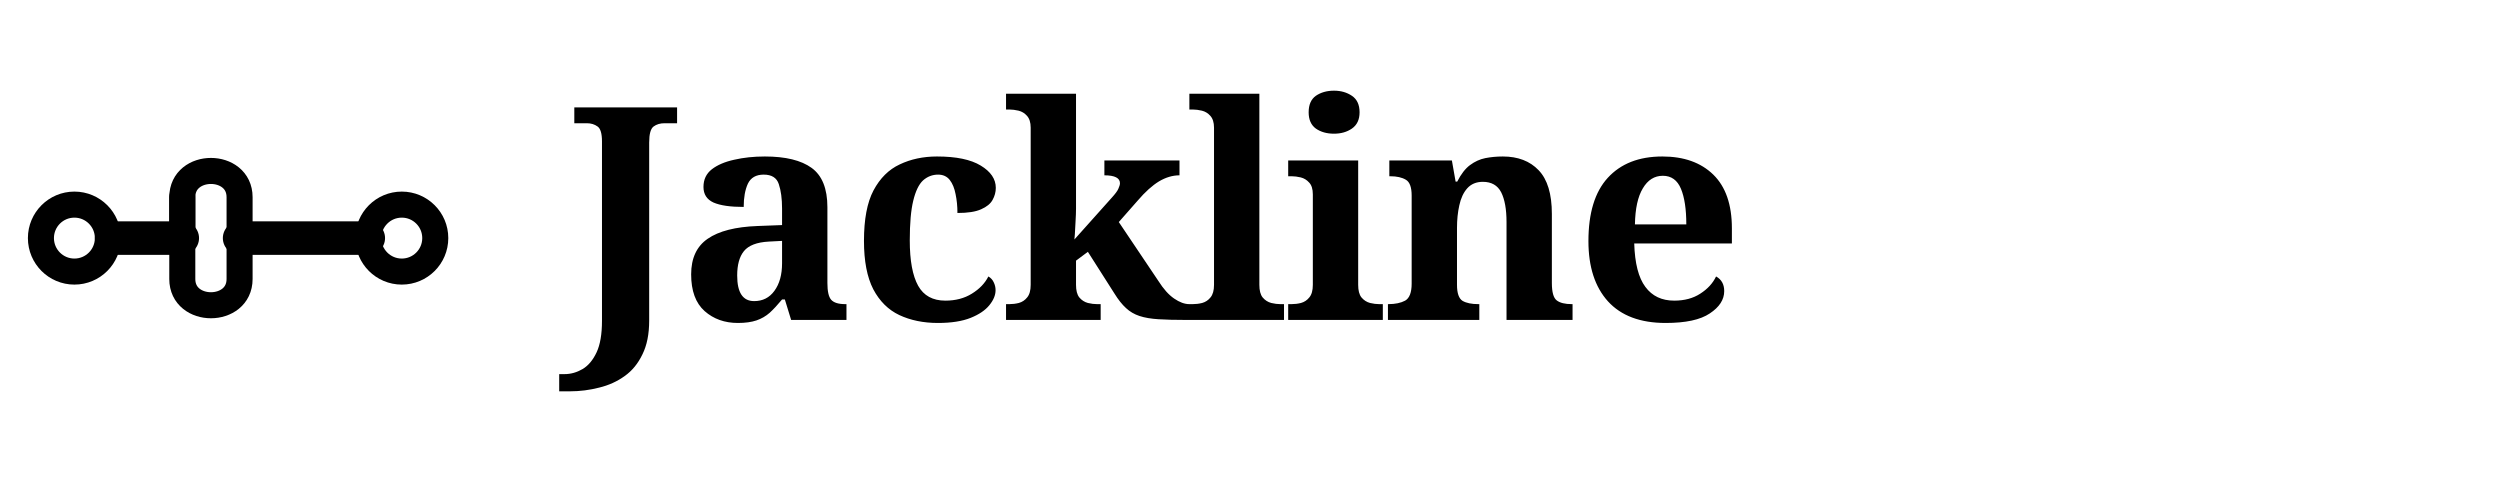
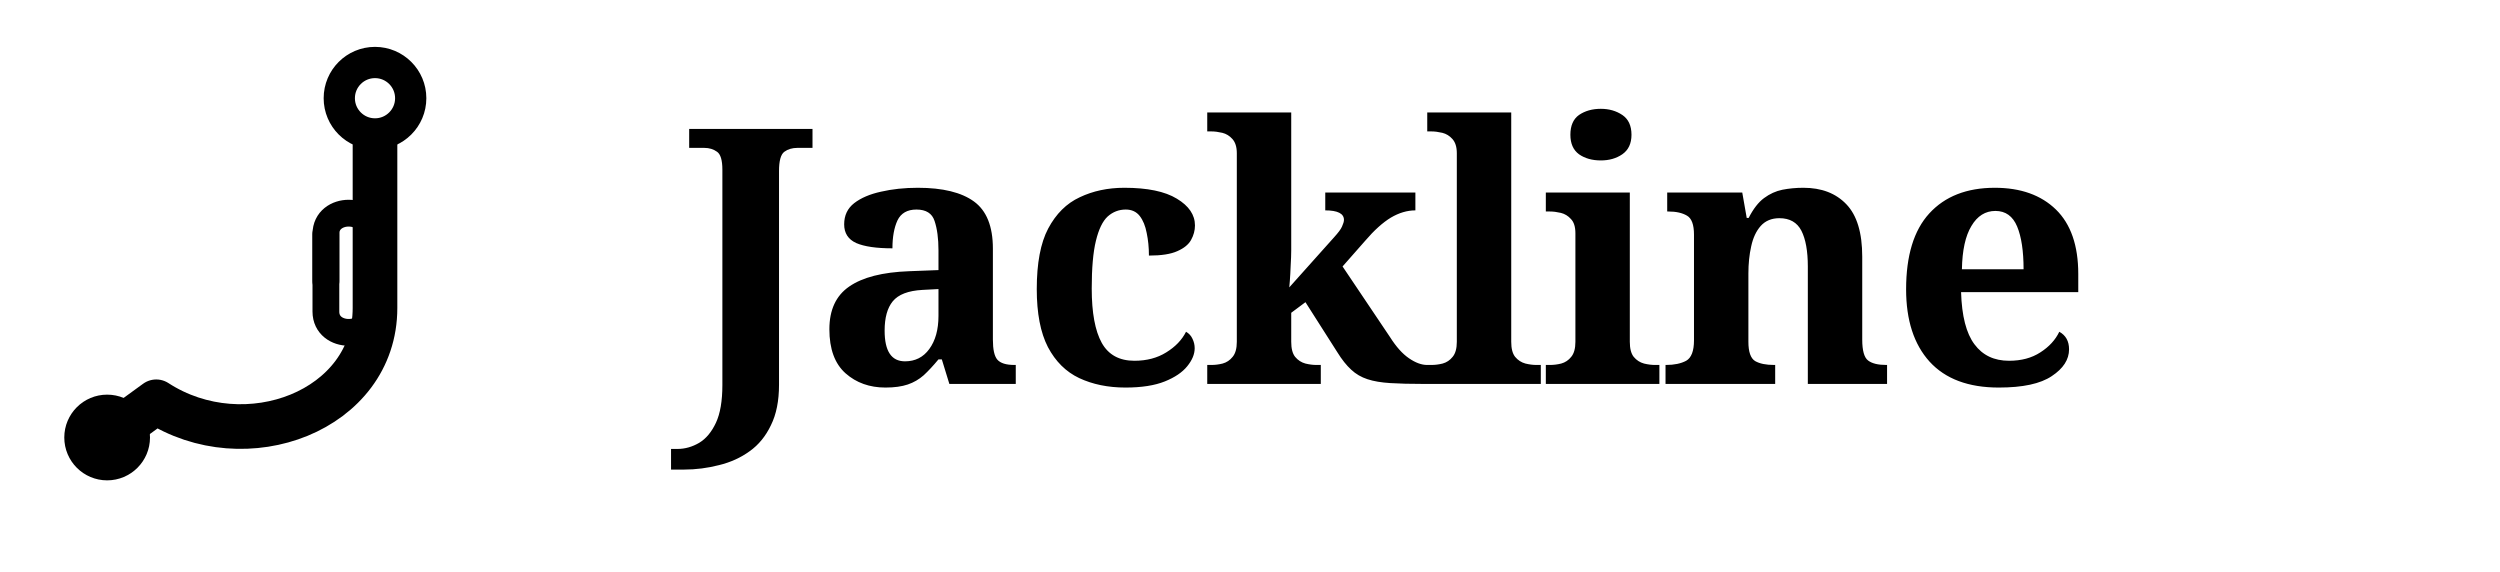
- <svg xmlns="http://www.w3.org/2000/svg" viewBox="0 0 168 32" fill="none" aria-label="Jackline">
-   <g transform="translate(0 0)">
-     <circle cx="5" cy="16" r="2.25" stroke="currentColor" stroke-width="1.75" />
-     <path d="M7.5 16h4.75" stroke="currentColor" stroke-width="2.25" stroke-linecap="round" />
-     <path d="M12.25 16V13.25c0-2.35 3.85-2.35 3.85 0V18.75c0 2.35-3.85 2.35-3.85 0V16" stroke="currentColor" stroke-width="1.75" stroke-linecap="round" stroke-linejoin="round" />
-     <path d="M12.25 13.25V16" stroke="currentColor" stroke-width="1.75" stroke-linecap="round" />
-     <path d="M16.1 16h8.65" stroke="currentColor" stroke-width="2.25" stroke-linecap="round" />
-     <circle cx="27" cy="16" r="2.25" stroke="currentColor" stroke-width="1.75" />
-   </g>
+ <svg xmlns="http://www.w3.org/2000/svg" viewBox="0 0 140 32" fill="none" aria-label="Jackline">
+   <circle cx="21" cy="5.5" r="2" stroke="currentColor" stroke-width="1.75" />
+   <path d="M21 8v9.25c0 5.75-7.25 8.5-12.25 5.25L6 24.5" stroke="currentColor" stroke-width="2.5" stroke-linecap="round" stroke-linejoin="round" />
+   <circle cx="6" cy="24.5" r="1.65" stroke="currentColor" stroke-width="1.5" />
+   <path d="M18.25 15.75V13.1c0-1.55 2.55-1.55 2.55 0v4.35c0 1.55-2.55 1.55-2.55 0v-1.7" stroke="currentColor" stroke-width="1.5" stroke-linecap="round" stroke-linejoin="round" />
+   <path d="M18.25 13.1V15.75" stroke="currentColor" stroke-width="1.5" stroke-linecap="round" />
  <text x="38" y="21.5" font-family="Instrument Serif, Georgia, serif" font-size="20" font-weight="600" fill="currentColor" letter-spacing="-0.02em">
    Jackline
  </text>
</svg>
